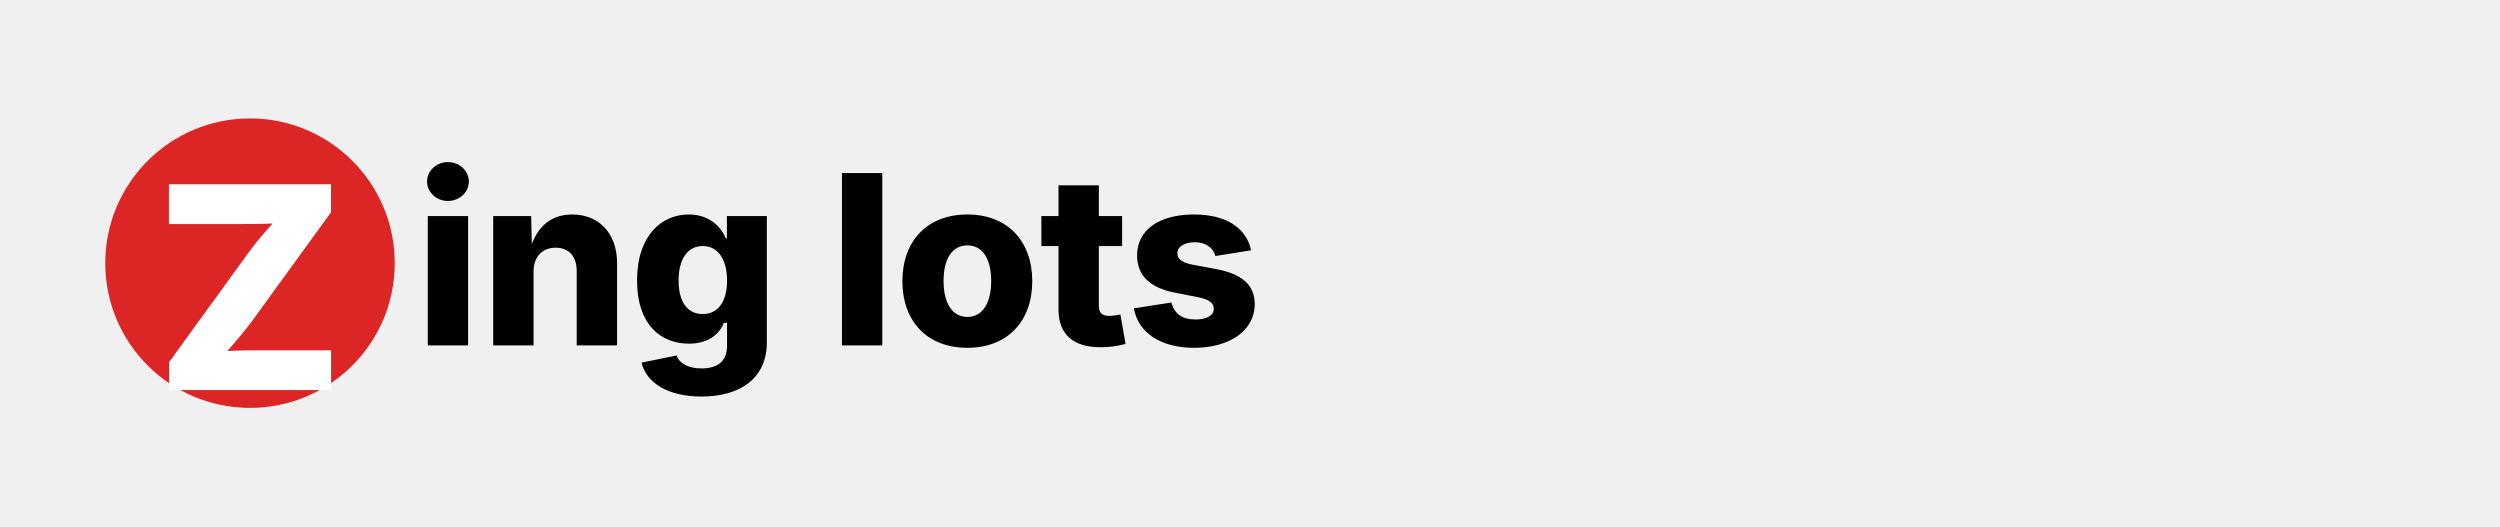
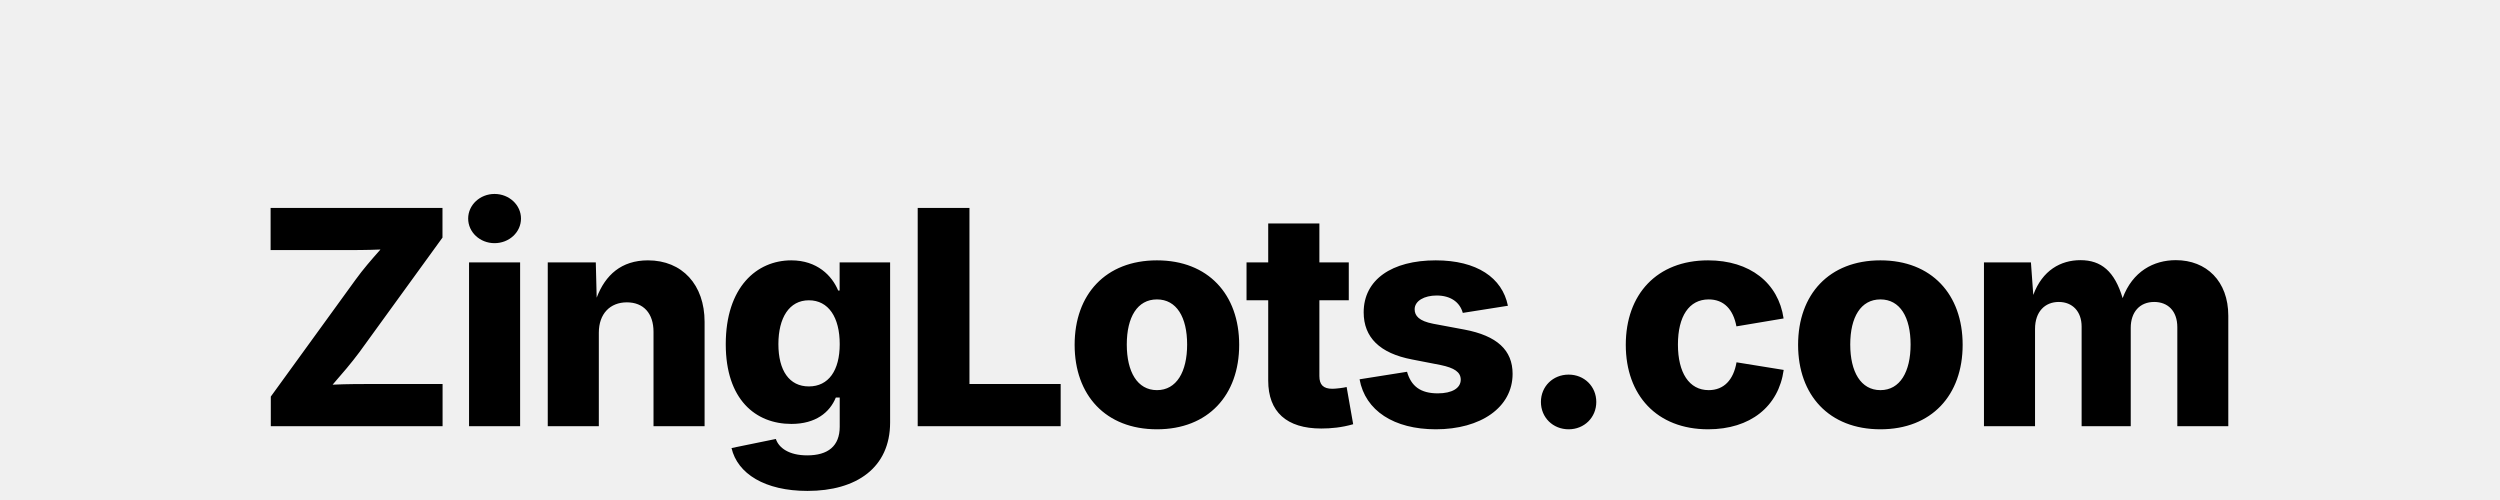
- <svg xmlns="http://www.w3.org/2000/svg" viewBox="0 0 760 160" aria-label="Zing Lots wordmark — classic Z in red circle (max fit)">
+ <svg xmlns="http://www.w3.org/2000/svg" viewBox="0 0 400 80" aria-label="ZingLots.com">
  <style>
-     .red{fill:#DC2626}
-     .type{fill:#000000;font:800 72px/1.1 'Inter','Manrope',ui-sans-serif,system-ui,-apple-system,'Segoe UI',Roboto,Arial}
-     .tight{letter-spacing:-0.5px}
-     /* Bigger Z: tuned to sit just inside the 44px-radius circle */
-     .z{fill:#FFFFFF;font:800 86px/1 'Inter','Manrope',ui-sans-serif,system-ui,-apple-system,'Segoe UI',Roboto,Arial}
+     .brand-text{fill:#000000;font:800 48px/1.1 'Inter','Manrope',ui-sans-serif,system-ui,-apple-system,'Segoe UI',Roboto,Arial;letter-spacing:-1px}
  </style>
-   <circle class="red" cx="76" cy="80" r="44" />
-   <text class="z" x="76" y="80" dy="6" text-anchor="middle" dominant-baseline="middle">Z</text>
-   <text class="type tight" x="126" y="105">ing lots</text>
+   <text class="brand-text" x="200" y="50" text-anchor="middle" dominant-baseline="middle">ZingLots.com</text>
</svg>
